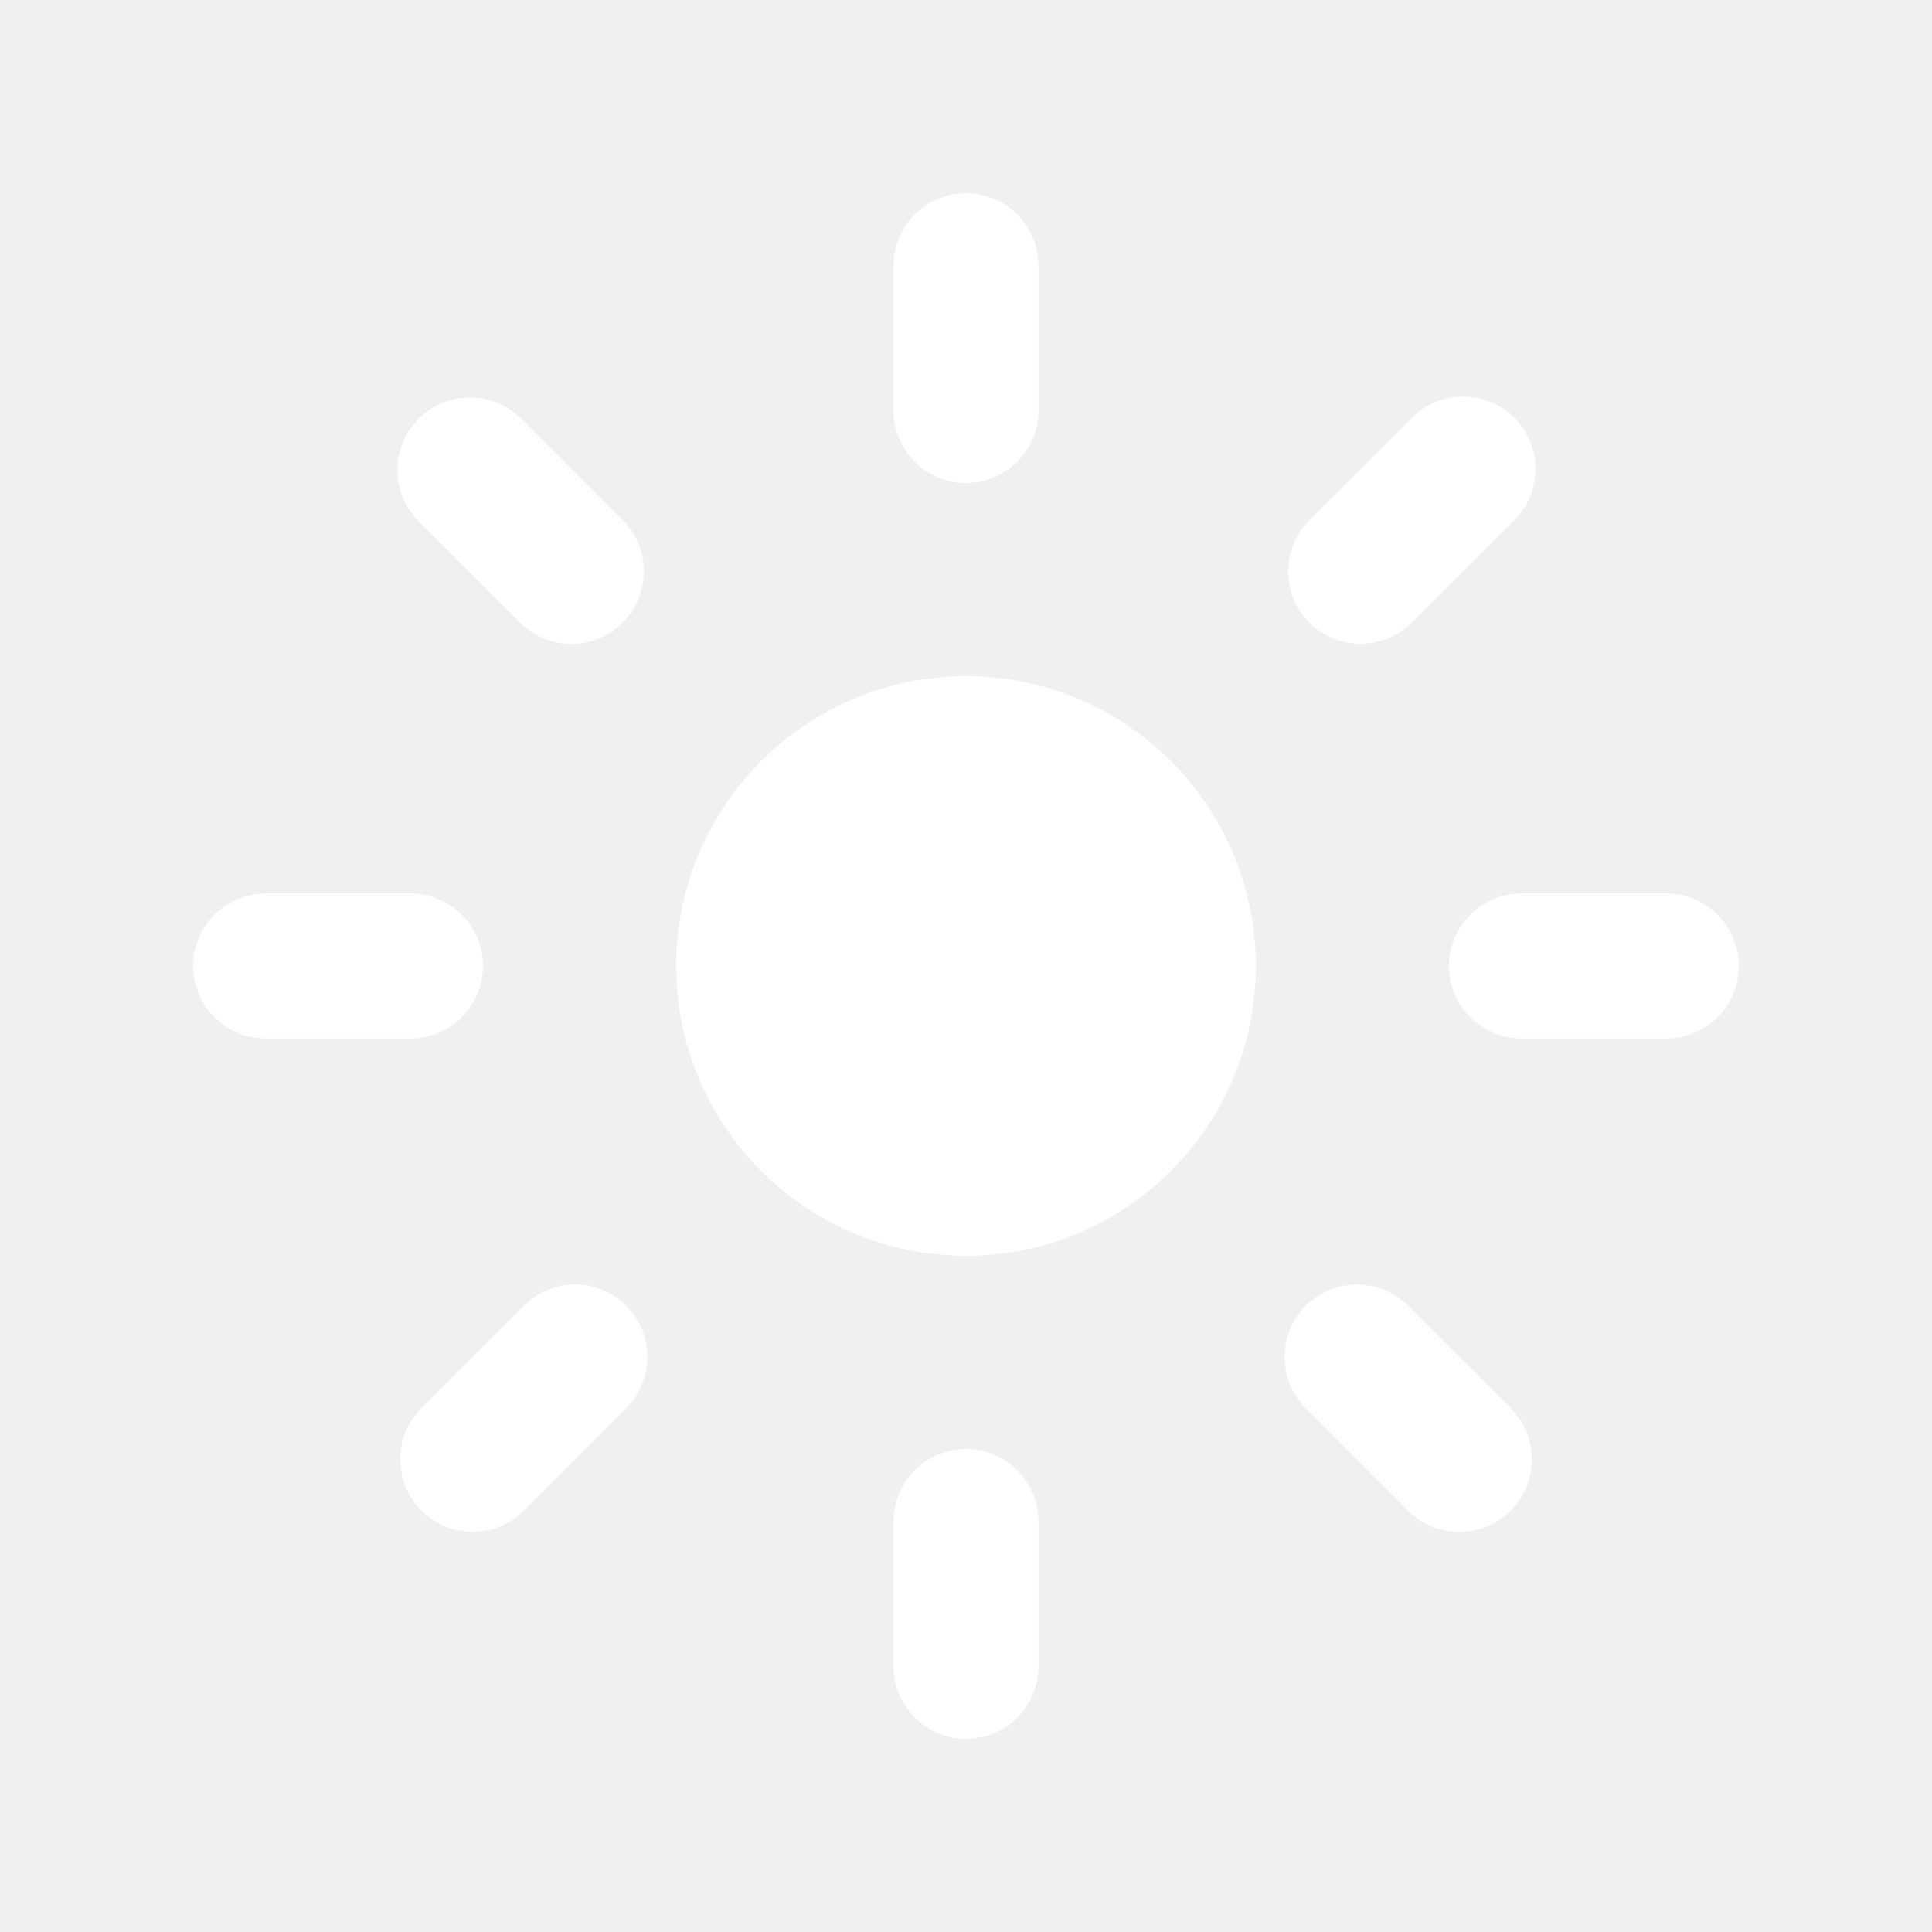
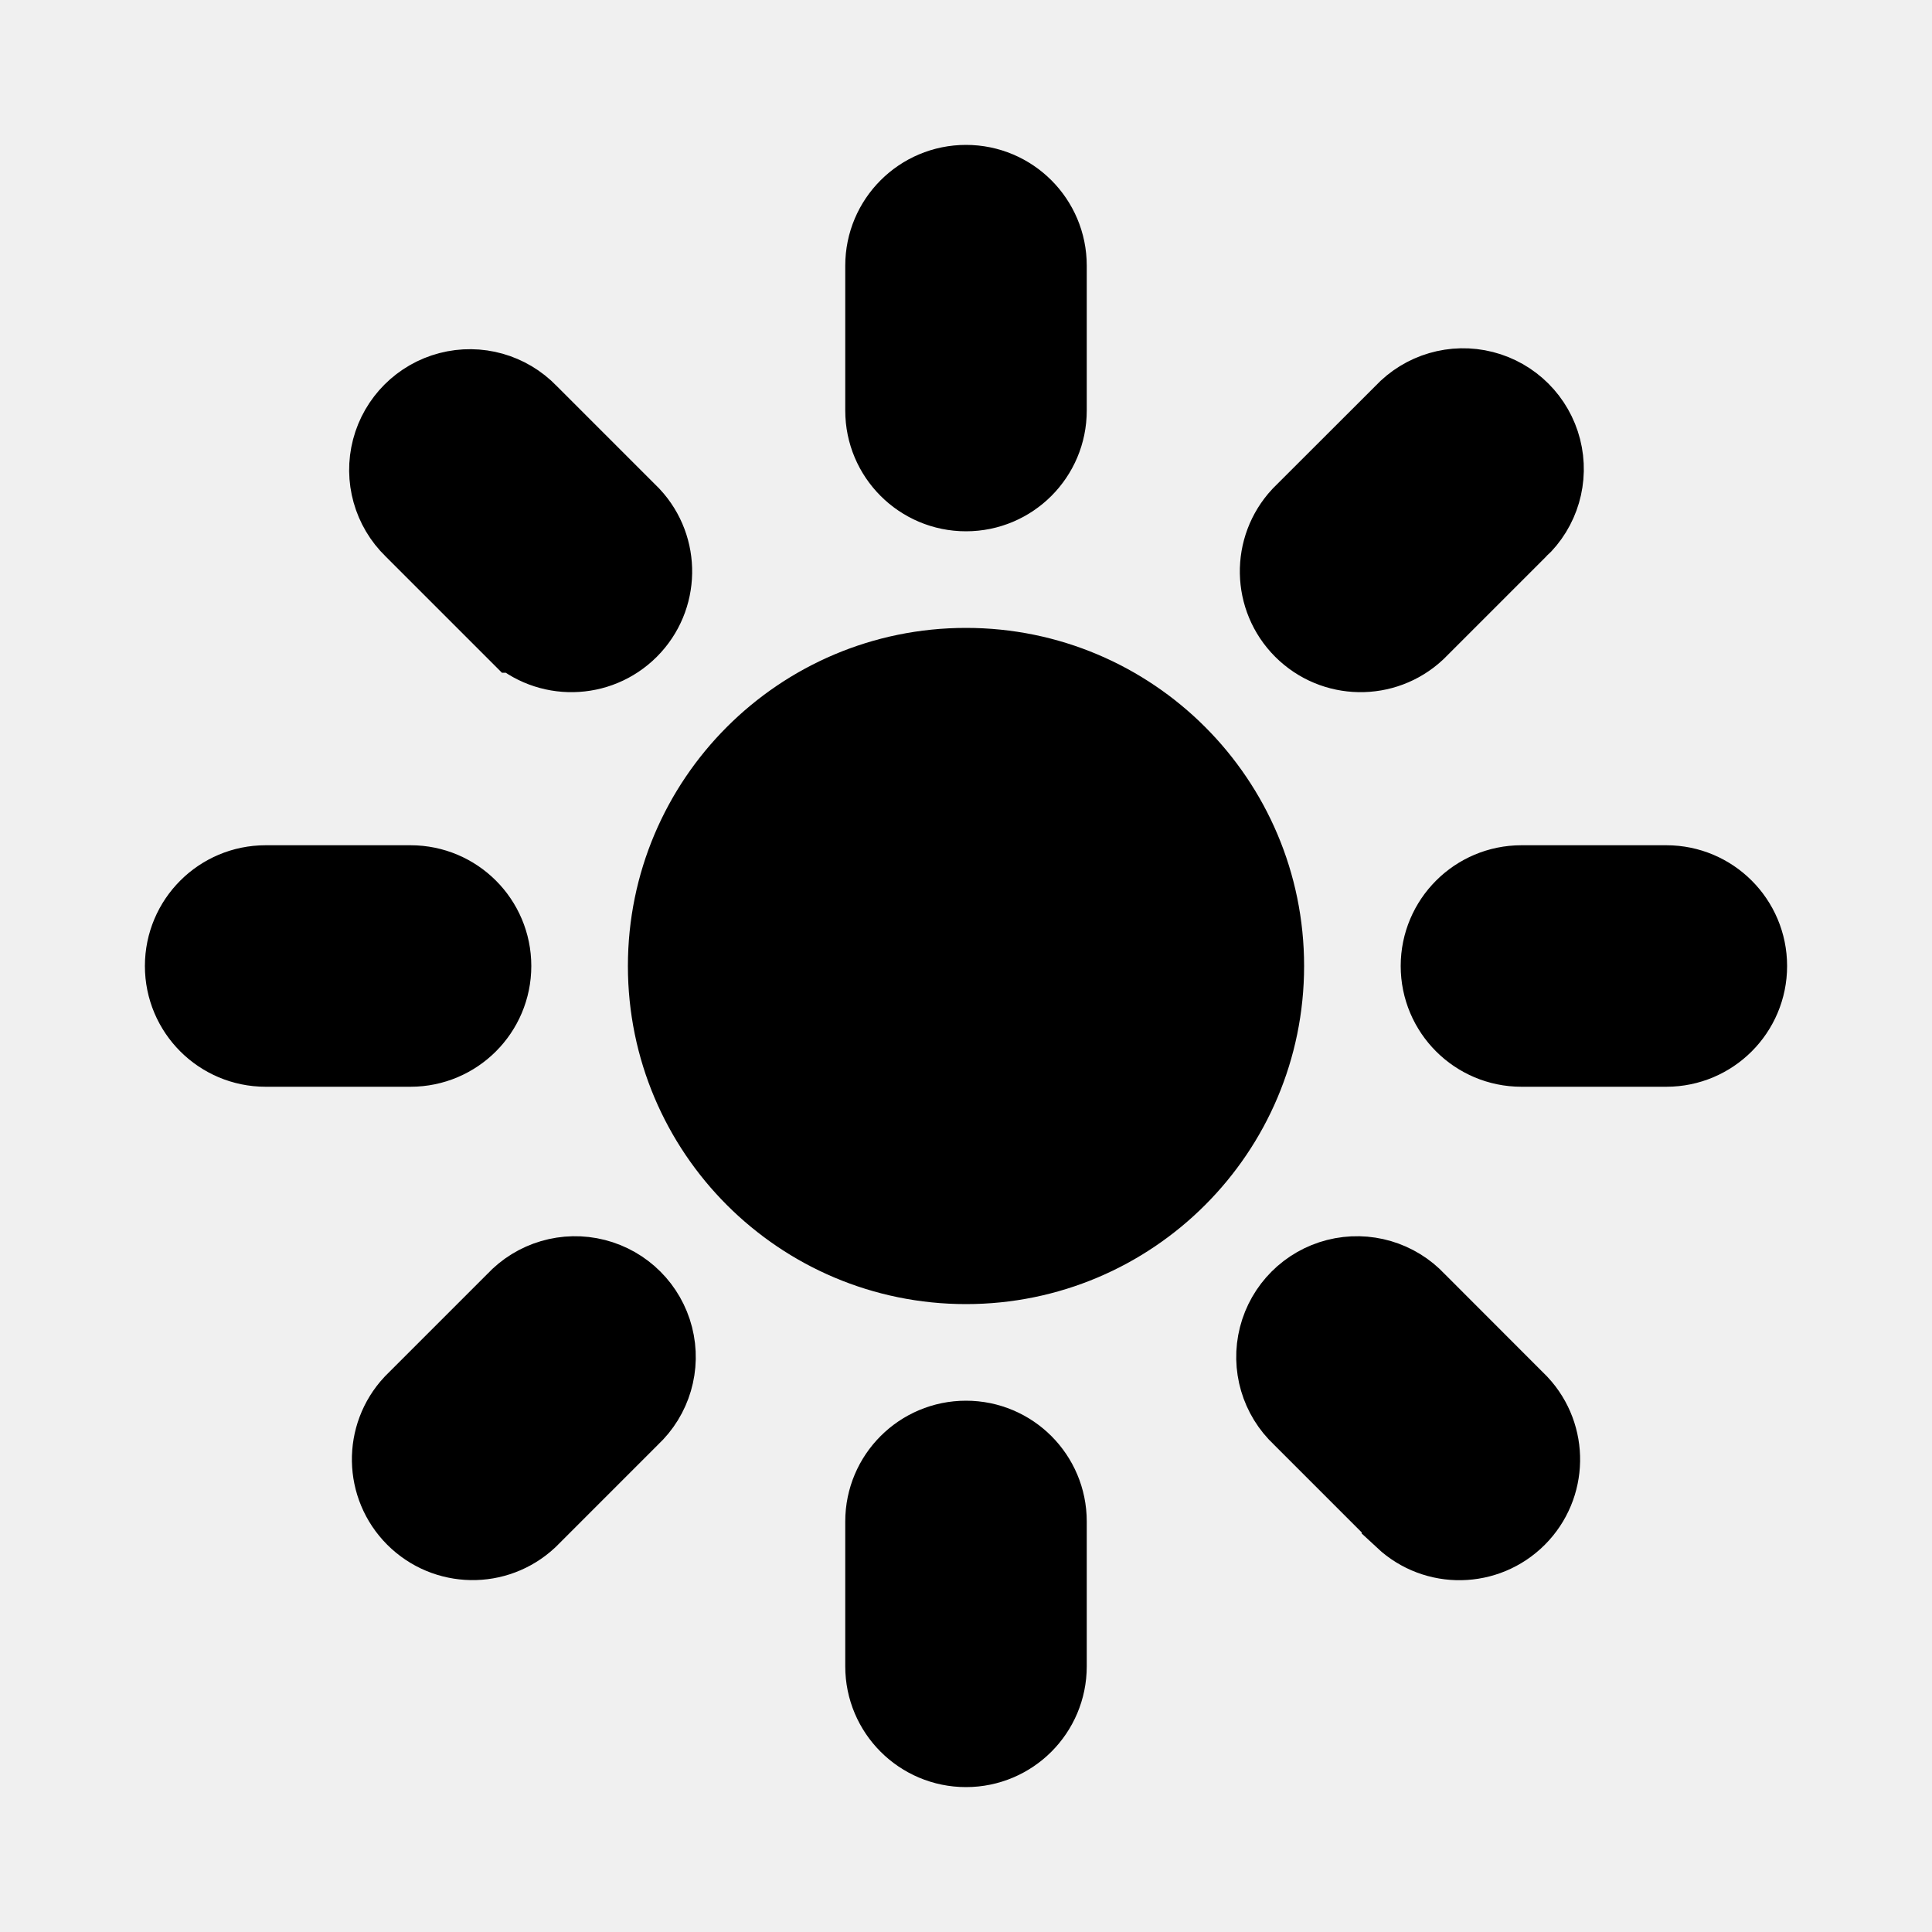
- <svg xmlns="http://www.w3.org/2000/svg" viewBox="0 0 20 20" fill="currentColor" className="w-5 h-5">
-   <path fill="white" d="M10 2a.75.75 0 01.75.75v1.5a.75.75 0 01-1.5 0v-1.5A.75.75 0 0110 2zM10 15a.75.75 0 01.75.75v1.5a.75.75 0 01-1.5 0v-1.5A.75.75 0 0110 15zM10 7a3 3 0 100 6 3 3 0 000-6zM15.657 5.404a.75.75 0 10-1.06-1.06l-1.061 1.06a.75.75 0 001.06 1.06l1.06-1.06zM6.464 14.596a.75.75 0 10-1.06-1.06l-1.06 1.06a.75.75 0 001.06 1.06l1.06-1.06zM18 10a.75.75 0 01-.75.75h-1.5a.75.75 0 010-1.5h1.5A.75.75 0 0118 10zM5 10a.75.75 0 01-.75.75h-1.5a.75.75 0 010-1.5h1.5A.75.75 0 015 10zM14.596 15.657a.75.75 0 001.06-1.06l-1.06-1.061a.75.75 0 10-1.06 1.06l1.06 1.06zM5.404 6.464a.75.75 0 001.06-1.06l-1.06-1.06a.75.75 0 10-1.061 1.06l1.06 1.06z" />
+ <svg xmlns="http://www.w3.org/2000/svg" viewBox="0 0 20 20" fill="currentColor" stroke="currentColor" className="w-5 h-5">
+   <path d="M10 2a.75.75 0 01.75.75v1.5a.75.75 0 01-1.5 0v-1.5A.75.75 0 0110 2zM10 15a.75.75 0 01.75.75v1.5a.75.75 0 01-1.5 0v-1.5A.75.75 0 0110 15zM10 7a3 3 0 100 6 3 3 0 000-6zM15.657 5.404a.75.75 0 10-1.06-1.06l-1.061 1.06a.75.75 0 001.06 1.06l1.06-1.06zM6.464 14.596a.75.75 0 10-1.06-1.06l-1.06 1.06a.75.75 0 001.06 1.06l1.06-1.06zM18 10a.75.75 0 01-.75.75h-1.5a.75.75 0 010-1.5h1.5A.75.75 0 0118 10zM5 10a.75.75 0 01-.75.75h-1.5a.75.75 0 010-1.5h1.5A.75.75 0 015 10zM14.596 15.657a.75.75 0 001.06-1.06l-1.06-1.061a.75.75 0 10-1.06 1.06l1.06 1.06zM5.404 6.464a.75.75 0 001.06-1.06l-1.06-1.06a.75.75 0 10-1.061 1.06l1.06 1.06z" />
</svg>
